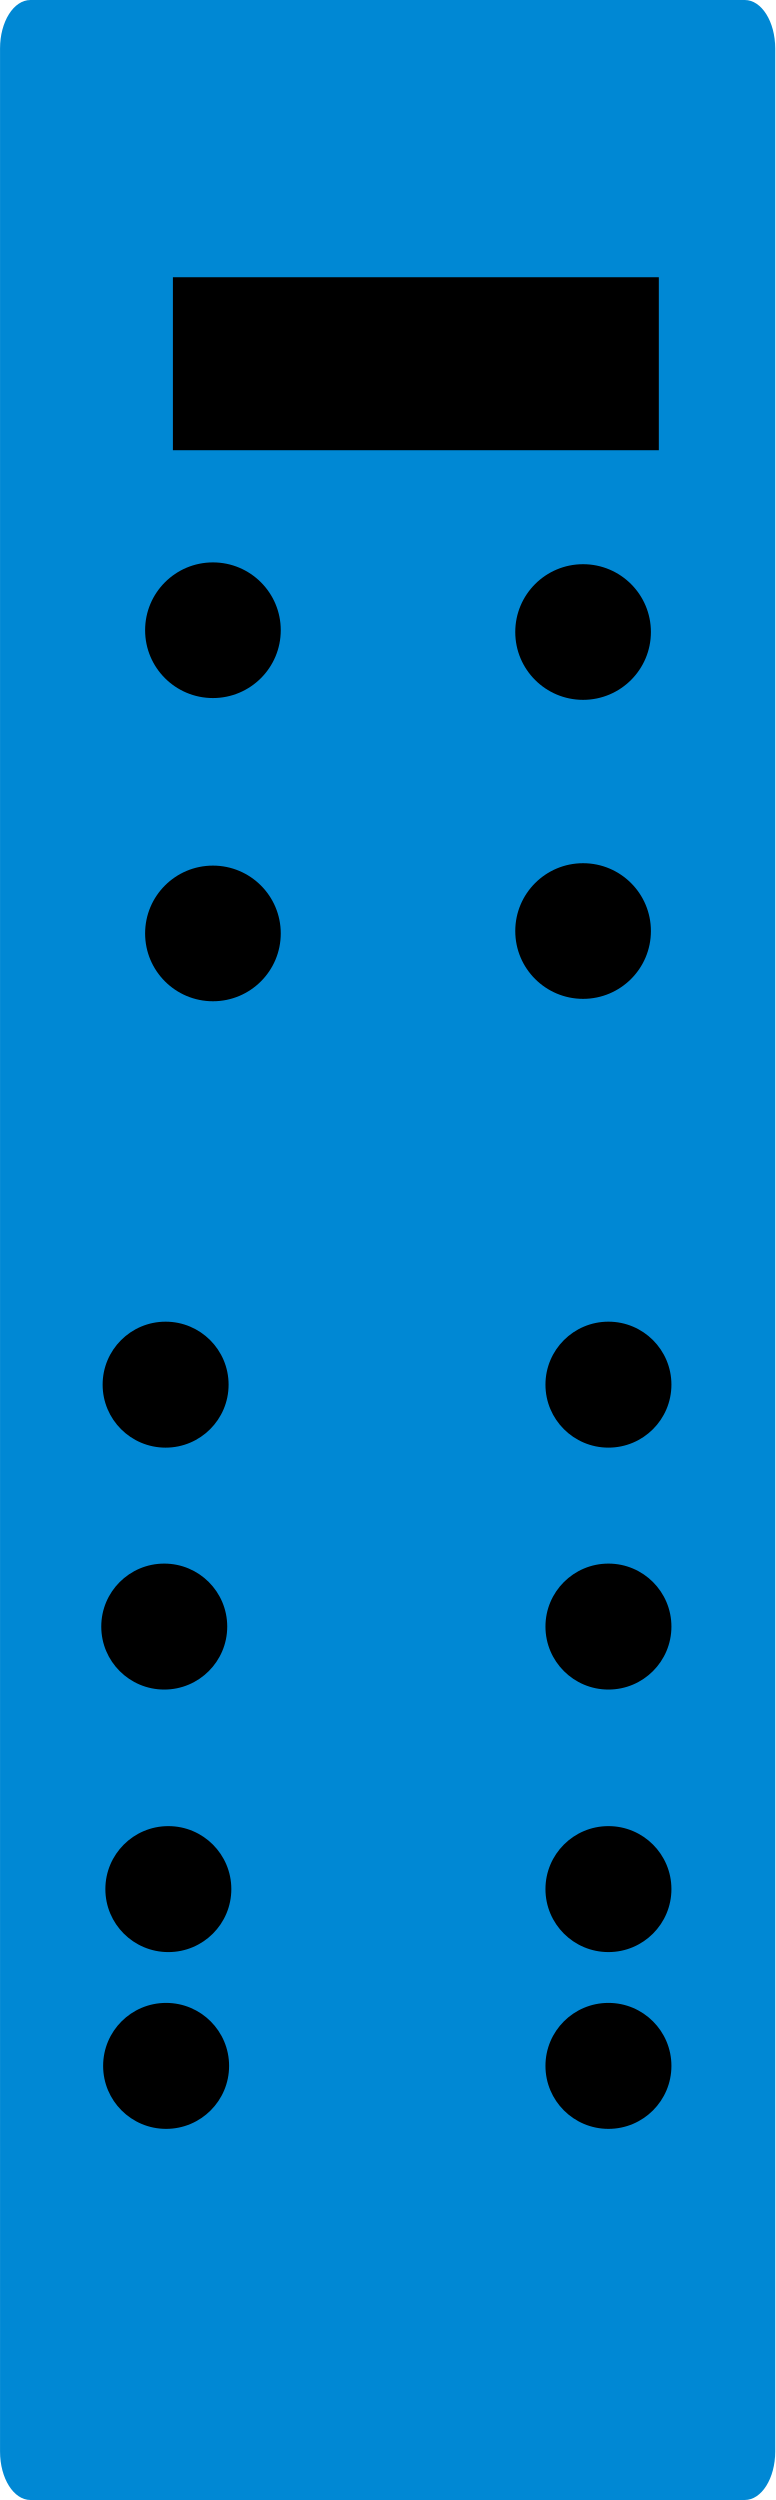
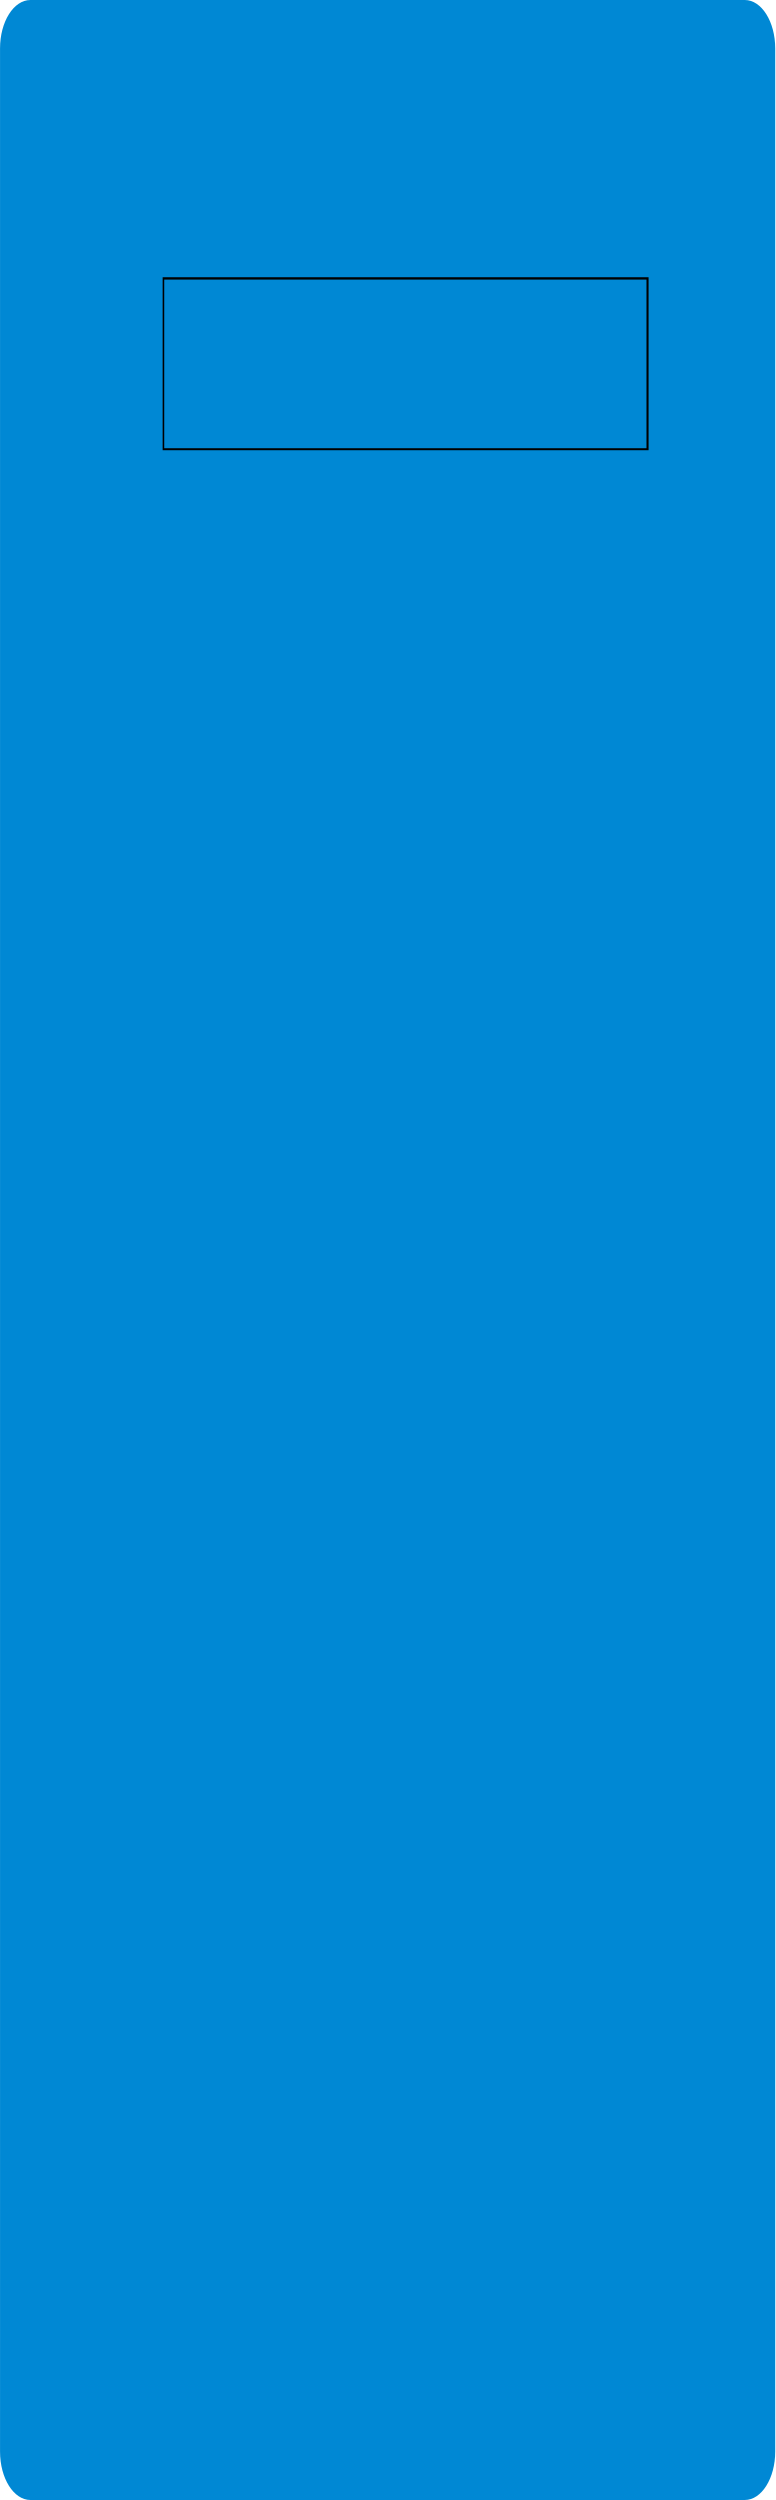
<svg xmlns="http://www.w3.org/2000/svg" height="5.079in" version="1.2" viewBox="0 0 113.385 365.669" width="1.575in" x="0in" y="0in" id="svg2010">
  <defs id="defs2014">
    <linearGradient id="linearGradient7158">
      <stop style="stop-color:#000000;stop-opacity:1;" offset="0" id="stop7156" />
    </linearGradient>
  </defs>
  <rect fill="#0088d4" fill-opacity="1" height="365.669" id="boardoutline-3" rx="4.45" ry="7.088" stroke="none" stroke-dasharray="none" stroke-opacity="1" stroke-width="3.07" style="display:inline;stroke-miterlimit:4" width="113.385" x="0" y="-3.5527137e-15" />
  <g partID="872856090" id="g815" transform="matrix(0.9999956,0,0,1.172726,-115.4649,9.687911)">
    <g id="board-3">
      <defs id="defs1531-6" />
      <g transform="matrix(1.33333,0,0,1,-1.81666,-1.56326)" id="g800">
        <g id="g798">
          <g id="layer1-7" stroke-width="2.455">
            <g id="layer2-5" stroke-width="2.455" style="display:inline" />
          </g>
        </g>
      </g>
    </g>
  </g>
-   <g partID="873468360" id="g894" transform="matrix(0.9999956,0,0,0.9999956,15.18822,55.03654)">
-     <g transform="translate(4.43187,25.6243)" id="g892">
-       <g id="g890">
-         <circle cx="11.521" cy="11.521" fill="#000000" id="nonconn0" r="9.921" stroke="#f9a435" stroke-width="0" />
-       </g>
-     </g>
-   </g>
-   <g partID="873468360" id="g2263" transform="matrix(0.9999956,0,0,0.9999956,69.32889,55.29992)">
-     <g transform="translate(4.43187,25.6243)" id="g2261">
-       <g id="g2259">
-         <circle cx="11.521" cy="11.521" fill="#000000" id="circle2257" r="9.921" stroke="#f9a435" stroke-width="0" />
-       </g>
-     </g>
-   </g>
-   <g partID="873468360" id="g2271" transform="matrix(0.9999956,0,0,0.9999956,69.53452,99.03528)">
-     <g transform="translate(4.43187,25.6243)" id="g2269">
-       <g id="g2267">
-         <circle cx="11.316" cy="11.521" fill="#000000" id="circle2265" r="9.921" stroke="#f9a435" stroke-width="0" />
-       </g>
-     </g>
-   </g>
-   <g partID="873468360" id="g2279" transform="matrix(0.9999956,0,0,0.9999956,15.18822,99.38616)">
-     <g transform="translate(4.43187,25.6243)" id="g2277">
-       <g id="g2275">
-         <circle cx="11.521" cy="11.521" fill="#000000" id="circle2273" r="9.921" stroke="#f9a435" stroke-width="0" />
-       </g>
-     </g>
-   </g>
-   <g partID="873468360" id="g5226" transform="matrix(0.9285725,0,0,0.9285725,74.36744,168.0379)">
-     <g transform="translate(4.43187,25.6243)" id="g5224">
-       <g id="g5222">
-         <circle cx="11.316" cy="11.521" fill="#000000" id="circle5220" r="9.921" stroke="#f9a435" stroke-width="0" />
-       </g>
-     </g>
-   </g>
-   <g partID="873468360" id="g5234" transform="matrix(0.9285725,0,0,0.9285725,74.36744,203.4463)">
-     <g transform="translate(4.43187,25.6243)" id="g5232">
-       <g id="g5230">
-         <circle cx="11.316" cy="11.497" fill="#000000" id="circle5228" r="9.921" stroke="#f9a435" stroke-width="0" />
-       </g>
-     </g>
-   </g>
-   <g partID="873468360" id="g5242" transform="matrix(0.9285725,0,0,0.9285725,74.36744,241.8666)">
-     <g transform="translate(4.43187,25.6243)" id="g5240">
-       <g id="g5238">
-         <circle cx="11.316" cy="11.473" fill="#000000" id="circle5236" r="9.921" stroke="#f9a435" stroke-width="0" />
-       </g>
-     </g>
-   </g>
-   <g partID="873468360" id="g5250" transform="matrix(0.9285725,0,0,0.9285725,74.36744,267.3666)">
-     <g transform="translate(4.43187,25.6243)" id="g5248">
-       <g id="g5246">
-         <circle cx="11.316" cy="11.859" fill="#000000" id="circle5244" r="9.921" stroke="#f9a435" stroke-width="0" />
-       </g>
-     </g>
-   </g>
-   <g partID="873468360" id="g5282" transform="matrix(0.9285725,0,0,0.9285725,9.668937,267.3669)">
-     <g transform="translate(4.43187,25.6243)" id="g5280">
-       <g id="g5278">
-         <circle cx="11.316" cy="11.859" fill="#000000" id="circle5276" r="9.921" stroke="#f9a435" stroke-width="0" />
-       </g>
-     </g>
-   </g>
-   <g partID="873468360" id="g5290" transform="matrix(0.9285725,0,0,0.9285725,9.995937,241.5089)">
-     <g transform="translate(4.43187,25.6243)" id="g5288">
-       <g id="g5286">
-         <circle cx="11.316" cy="11.859" fill="#000000" id="circle5284" r="9.921" stroke="#f9a435" stroke-width="0" />
-       </g>
-     </g>
-   </g>
-   <g partID="873468360" id="g5298" transform="matrix(0.9285725,0,0,0.9285725,9.395937,203.1099)">
-     <g transform="translate(4.43187,25.6243)" id="g5296">
-       <g id="g5294">
-         <circle cx="11.316" cy="11.859" fill="#000000" id="circle5292" r="9.921" stroke="#f9a435" stroke-width="0" />
-       </g>
-     </g>
-   </g>
-   <g partID="873468360" id="g5306" transform="matrix(0.9285725,0,0,0.9285725,9.595937,167.7249)">
-     <g transform="translate(4.43187,25.6243)" id="g5304">
-       <g id="g5302">
-         <circle cx="11.316" cy="11.859" fill="#000000" id="circle5300" r="9.921" stroke="#f9a435" stroke-width="0" />
-       </g>
-     </g>
-   </g>
-   <path id="rect9392" style="stroke:#000000;stroke-width:0.75" d="M 25.66,40.926 H 95.986 V 65.478 H 25.66 Z" />
+   <path id="rect9392" style="stroke:#000000;stroke-width:0.75" d="M 24.16,40.926 H 94.486 V 65.478 H 24.16 Z" />
+   <path style="fill:#0088d4;fill-opacity:1;stroke-width:0.577" d="M 32.023,70.97 V 54.526 H 79.048 126.073 V 70.97 87.414 H 79.048 32.023 Z" id="path903" transform="scale(0.7499994)" />
</svg>
